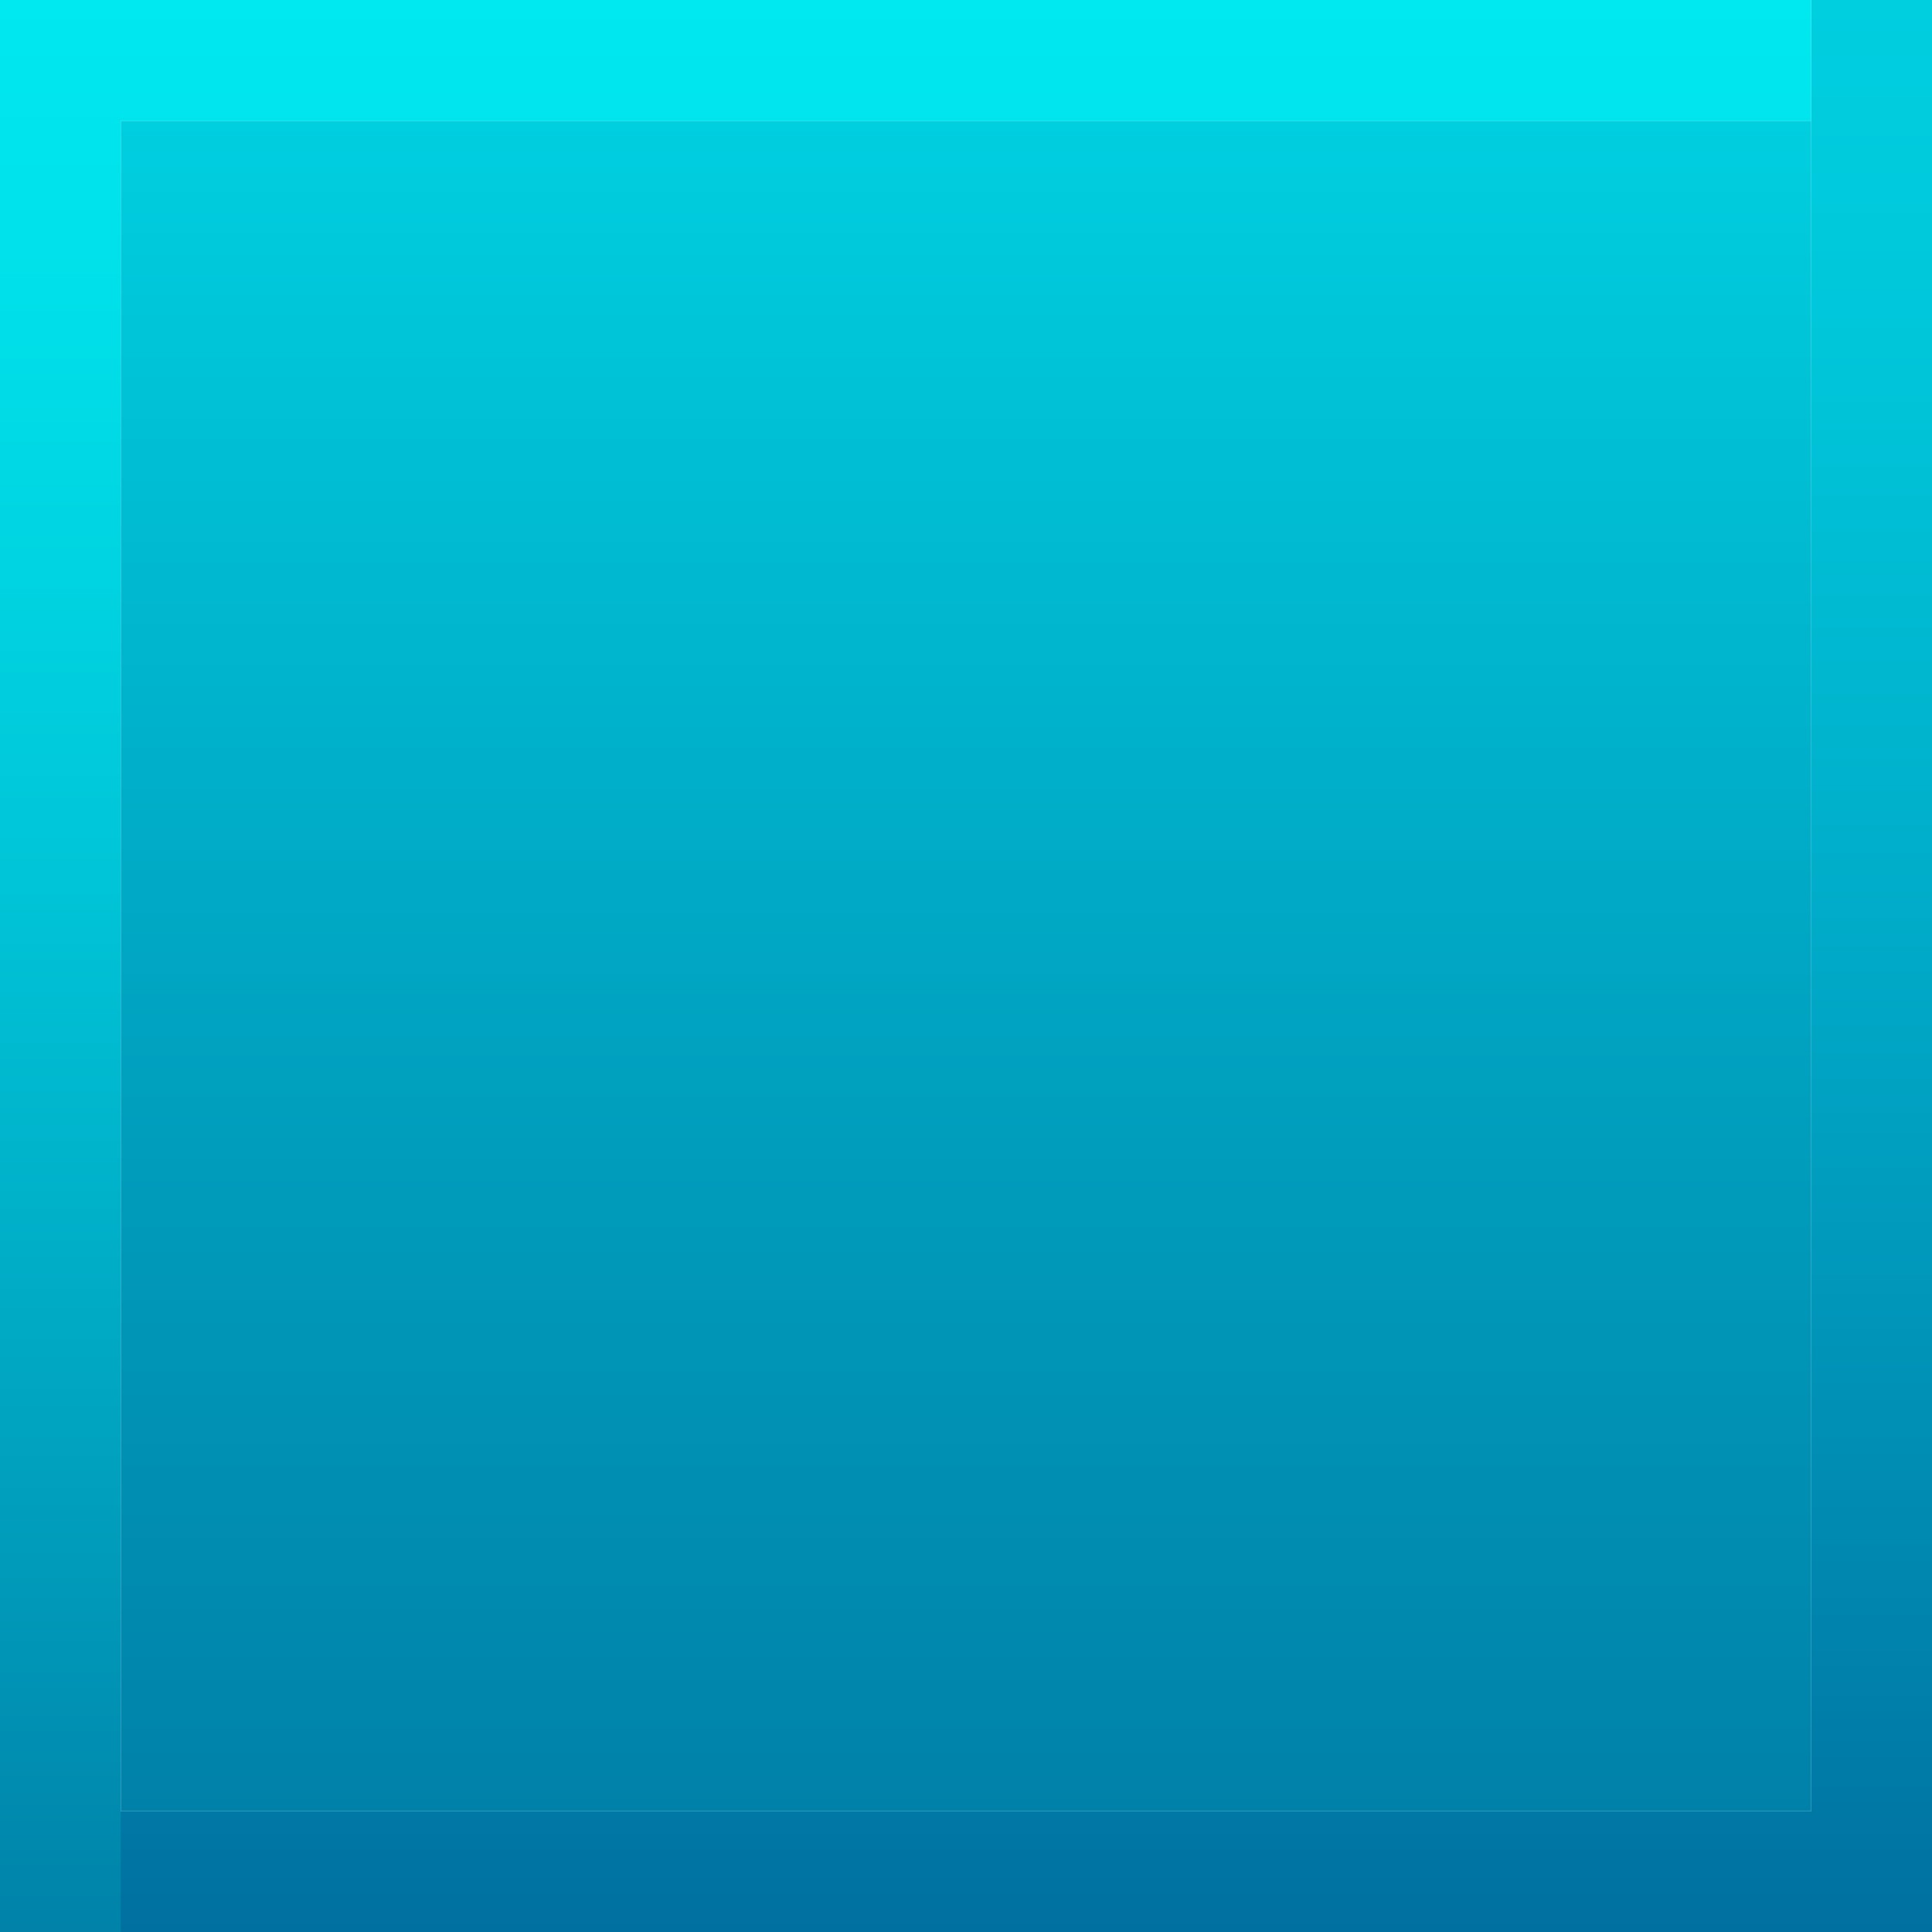
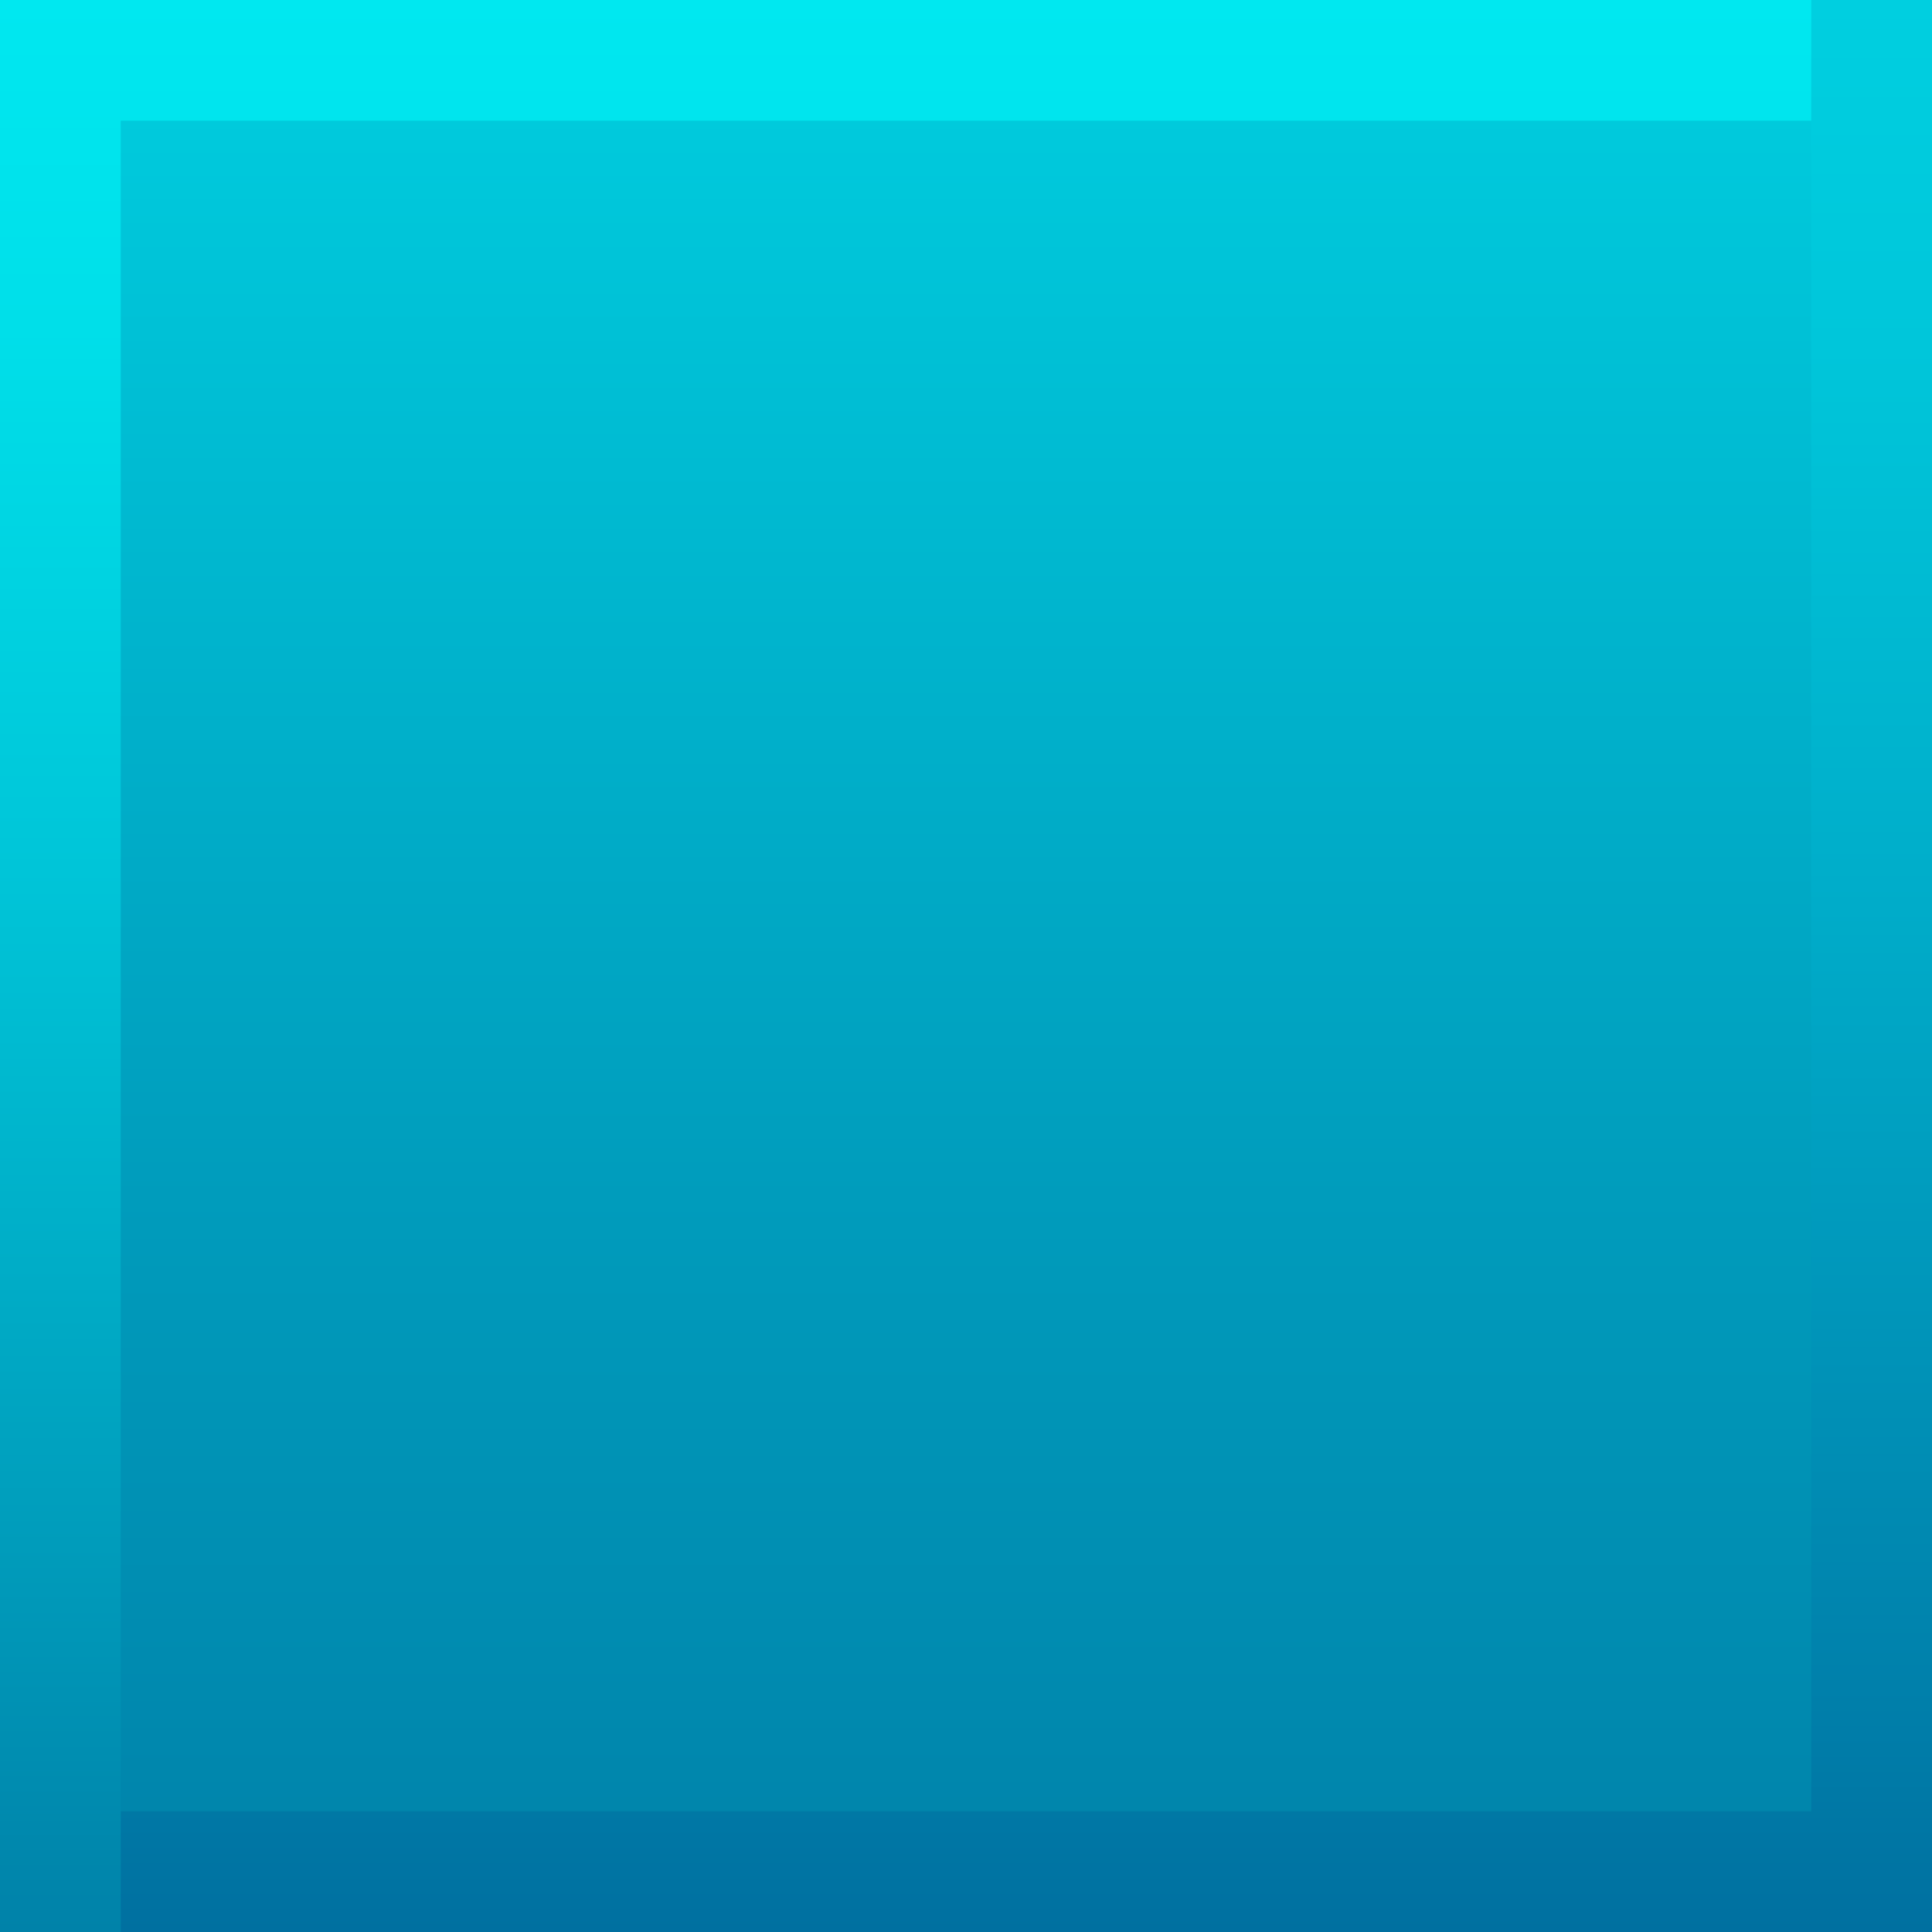
<svg xmlns="http://www.w3.org/2000/svg" id="Layer_1" data-name="Layer 1" width="144" height="144" viewBox="0 0 144 144">
  <defs>
-     <style>.cls-1{fill:url(#linear-gradient);}.cls-2{fill:url(#linear-gradient-2);}.cls-3{fill:url(#linear-gradient-3);}.cls-4{fill:url(#linear-gradient-4);}.cls-5{fill:url(#linear-gradient-5);}</style>
+     <style>.cls-1{fill:url(#linear-gradient);}.cls-2{fill:url(#linear-gradient-2);}.cls-3{fill:url(#linear-gradient-3);}.cls-4{fill:url(#linear-gradient-4);}.cls-5{fill:url(#linear-gradient-5);}.cls-6{fill:url(#linear-gradient-6);}</style>
    <linearGradient id="linear-gradient" x1="72" x2="72" y2="144" gradientUnits="userSpaceOnUse">
+       <stop offset="0" stop-color="#00cfe0" />
+       <stop offset="0.62" stop-color="#009cbc" />
+       <stop offset="1" stop-color="#0081a9" />
+     </linearGradient>
+     <linearGradient id="linear-gradient-2" x1="216" x2="216" y2="144" gradientUnits="userSpaceOnUse">
+       <stop offset="0" stop-color="#008ee7" />
+       <stop offset="0.11" stop-color="#0081e3" />
+       <stop offset="0.72" stop-color="#003dca" />
+       <stop offset="1" stop-color="#0022c1" />
+     </linearGradient>
+     <linearGradient id="linear-gradient-3" x1="72" x2="72" y2="144" gradientUnits="userSpaceOnUse">
      <stop offset="0" stop-color="#00cfe0" />
      <stop offset="0.18" stop-color="#00c6da" />
      <stop offset="0.47" stop-color="#00acc9" />
      <stop offset="0.85" stop-color="#0083ad" />
      <stop offset="1" stop-color="#0070a0" />
    </linearGradient>
-     <linearGradient id="linear-gradient-2" x1="72" y1="9" x2="72" y2="135" gradientUnits="userSpaceOnUse">
-       <stop offset="0" stop-color="#00cfe0" />
-       <stop offset="0.62" stop-color="#009cbc" />
-       <stop offset="1" stop-color="#0081a9" />
-     </linearGradient>
-     <linearGradient id="linear-gradient-3" x1="67.5" x2="67.5" y2="144" gradientUnits="userSpaceOnUse">
+     <linearGradient id="linear-gradient-4" x1="67.5" x2="67.5" y2="144" gradientUnits="userSpaceOnUse">
      <stop offset="0" stop-color="#00e8f0" />
      <stop offset="0.17" stop-color="#00dfe9" />
      <stop offset="0.45" stop-color="#00c5d8" />
      <stop offset="0.8" stop-color="#009cbb" />
      <stop offset="1" stop-color="#0082a9" />
    </linearGradient>
-     <linearGradient id="linear-gradient-4" x1="216" x2="216" y2="144" gradientUnits="userSpaceOnUse">
+     <linearGradient id="linear-gradient-5" x1="216" x2="216" y2="144" gradientUnits="userSpaceOnUse">
      <stop offset="0" stop-color="#008fe8" />
      <stop offset="0.13" stop-color="#0086e4" />
      <stop offset="0.35" stop-color="#006cda" />
      <stop offset="0.63" stop-color="#0043ca" />
      <stop offset="0.95" stop-color="#000ab4" />
      <stop offset="1" stop-color="#0000b0" />
    </linearGradient>
-     <linearGradient id="linear-gradient-5" x1="211.5" x2="211.5" y2="144" gradientUnits="userSpaceOnUse">
+     <linearGradient id="linear-gradient-6" x1="211.5" x2="211.5" y2="144" gradientUnits="userSpaceOnUse">
      <stop offset="0" stop-color="#00a8f8" />
      <stop offset="0.14" stop-color="#009ff4" />
      <stop offset="0.37" stop-color="#0085e9" />
      <stop offset="0.66" stop-color="#005cd8" />
      <stop offset="1" stop-color="#0024c1" />
    </linearGradient>
  </defs>
-   <polygon class="cls-1" points="135 0 135 135 0 135 0 144 144 144 144 135 144 0 135 0" />
-   <rect class="cls-2" x="9" y="9" width="126" height="126" />
-   <polygon class="cls-3" points="9 0 0 0 0 135 0 144 9 144 9 135 9 9 135 9 135 0 9 0" />
-   <polygon class="cls-4" points="279 0 279 135 144 135 144 144 288 144 288 135 288 0 279 0" />
-   <polygon class="cls-5" points="153 0 144 0 144 135 144 144 153 144 153 135 153 9 279 9 279 0 153 0" />
+   <rect class="cls-1" width="144" height="144" />
+   <rect class="cls-2" x="144" width="144" height="144" />
+   <polygon class="cls-3" points="135 0 135 135 0 135 0 144 144 144 144 135 144 0 135 0" />
+   <polygon class="cls-4" points="9 0 0 0 0 135 0 144 9 144 9 135 9 9 135 9 135 0 9 0" />
+   <polygon class="cls-5" points="279 0 279 135 144 135 144 144 288 144 288 135 288 0 279 0" />
+   <polygon class="cls-6" points="153 0 144 0 144 135 144 144 153 144 153 135 153 9 279 9 279 0 153 0" />
</svg>
